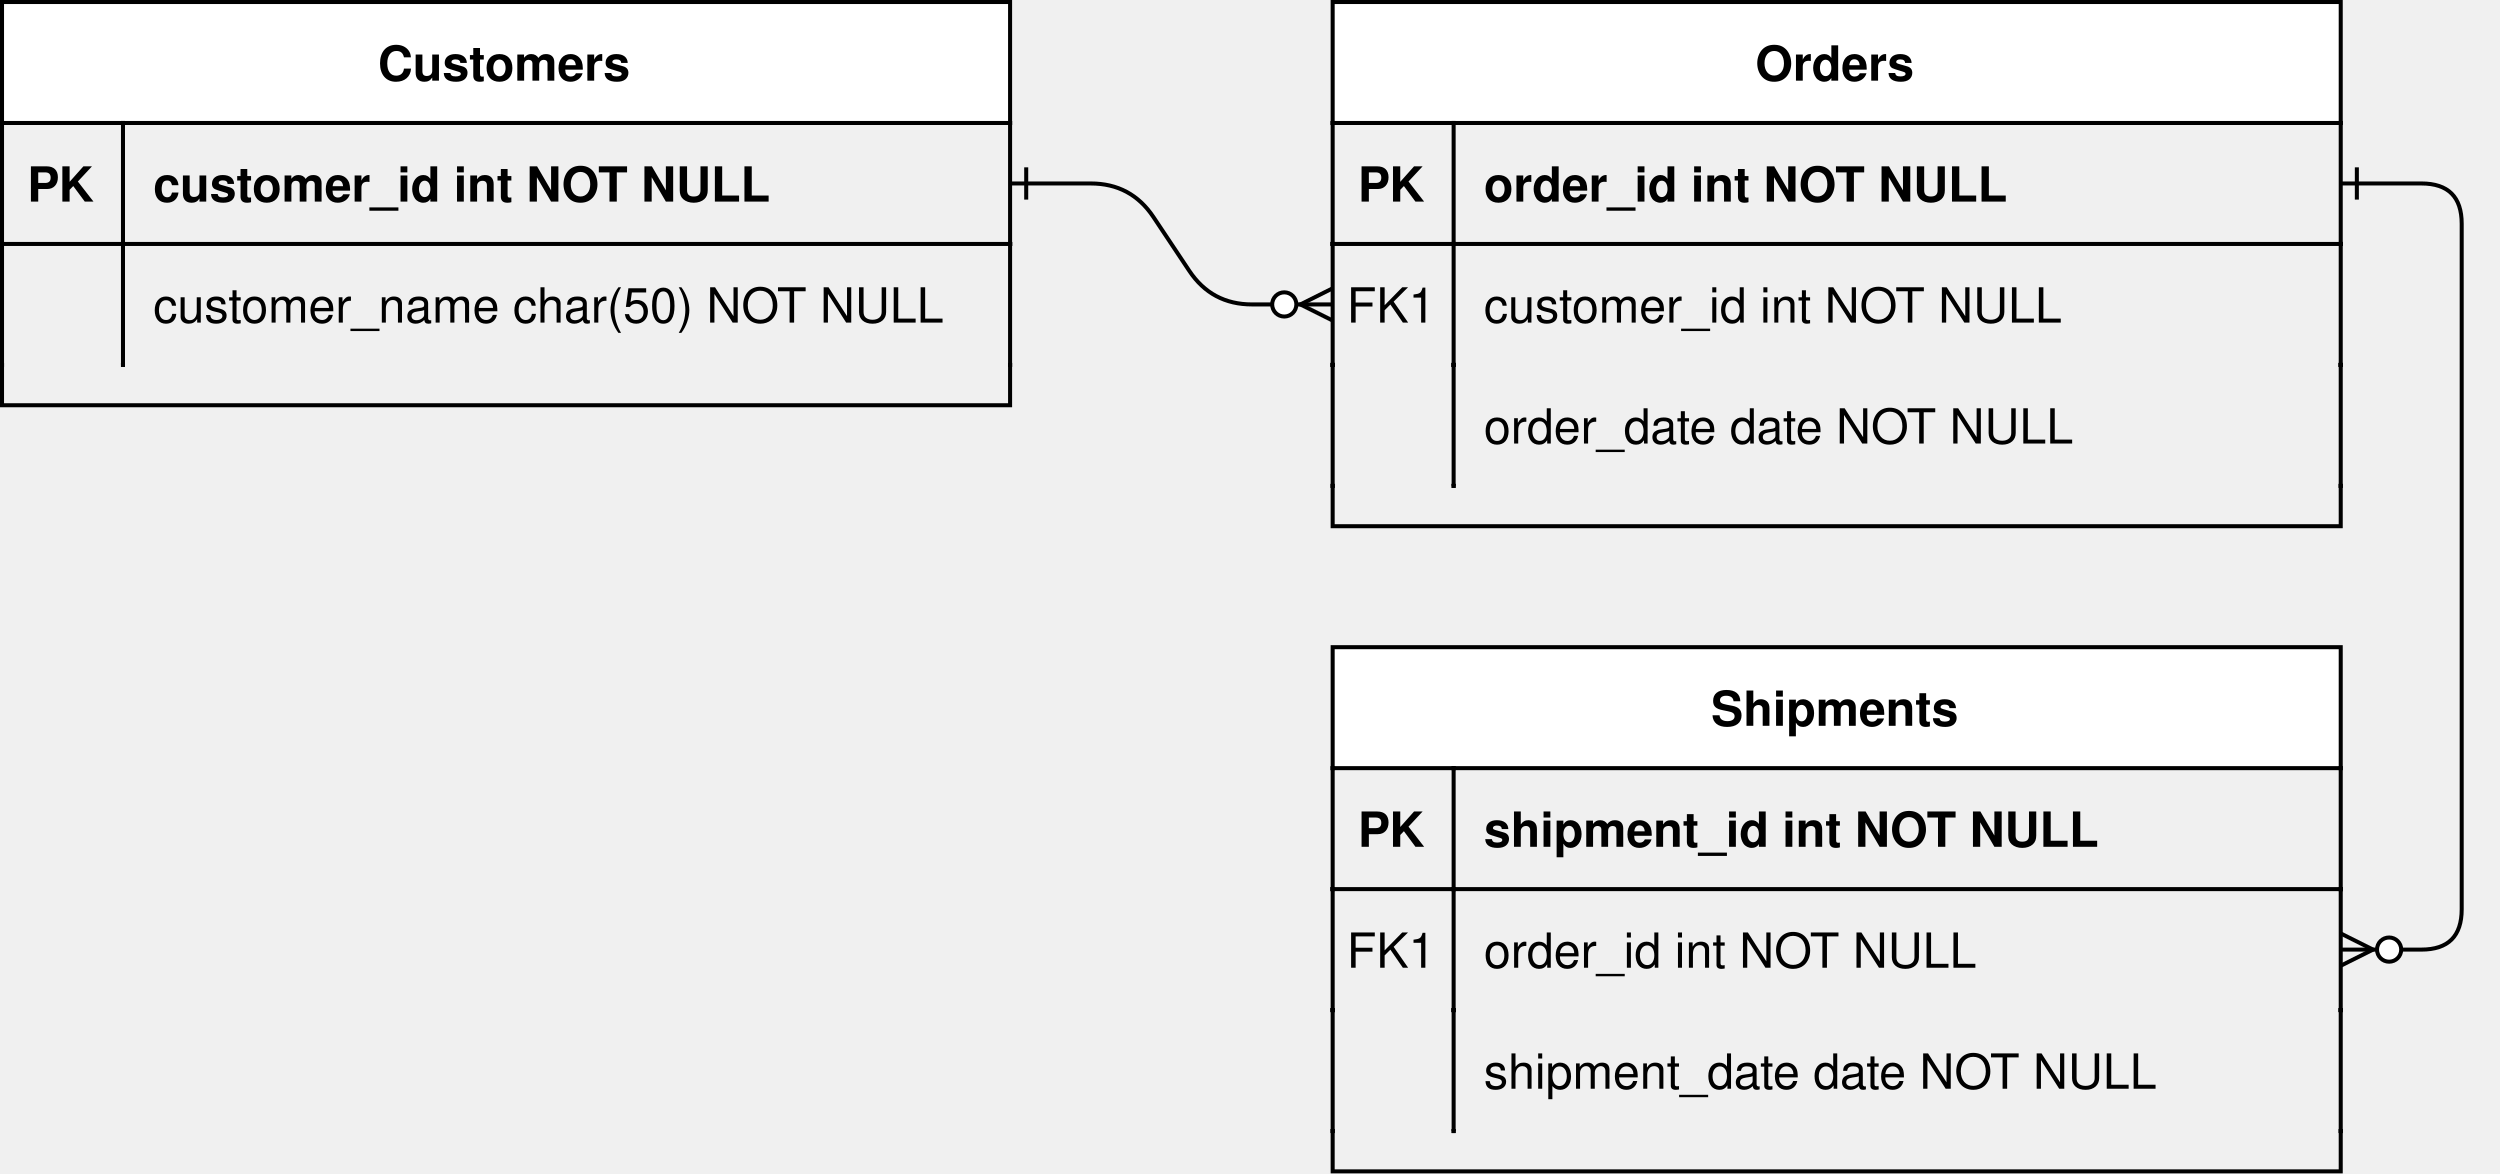
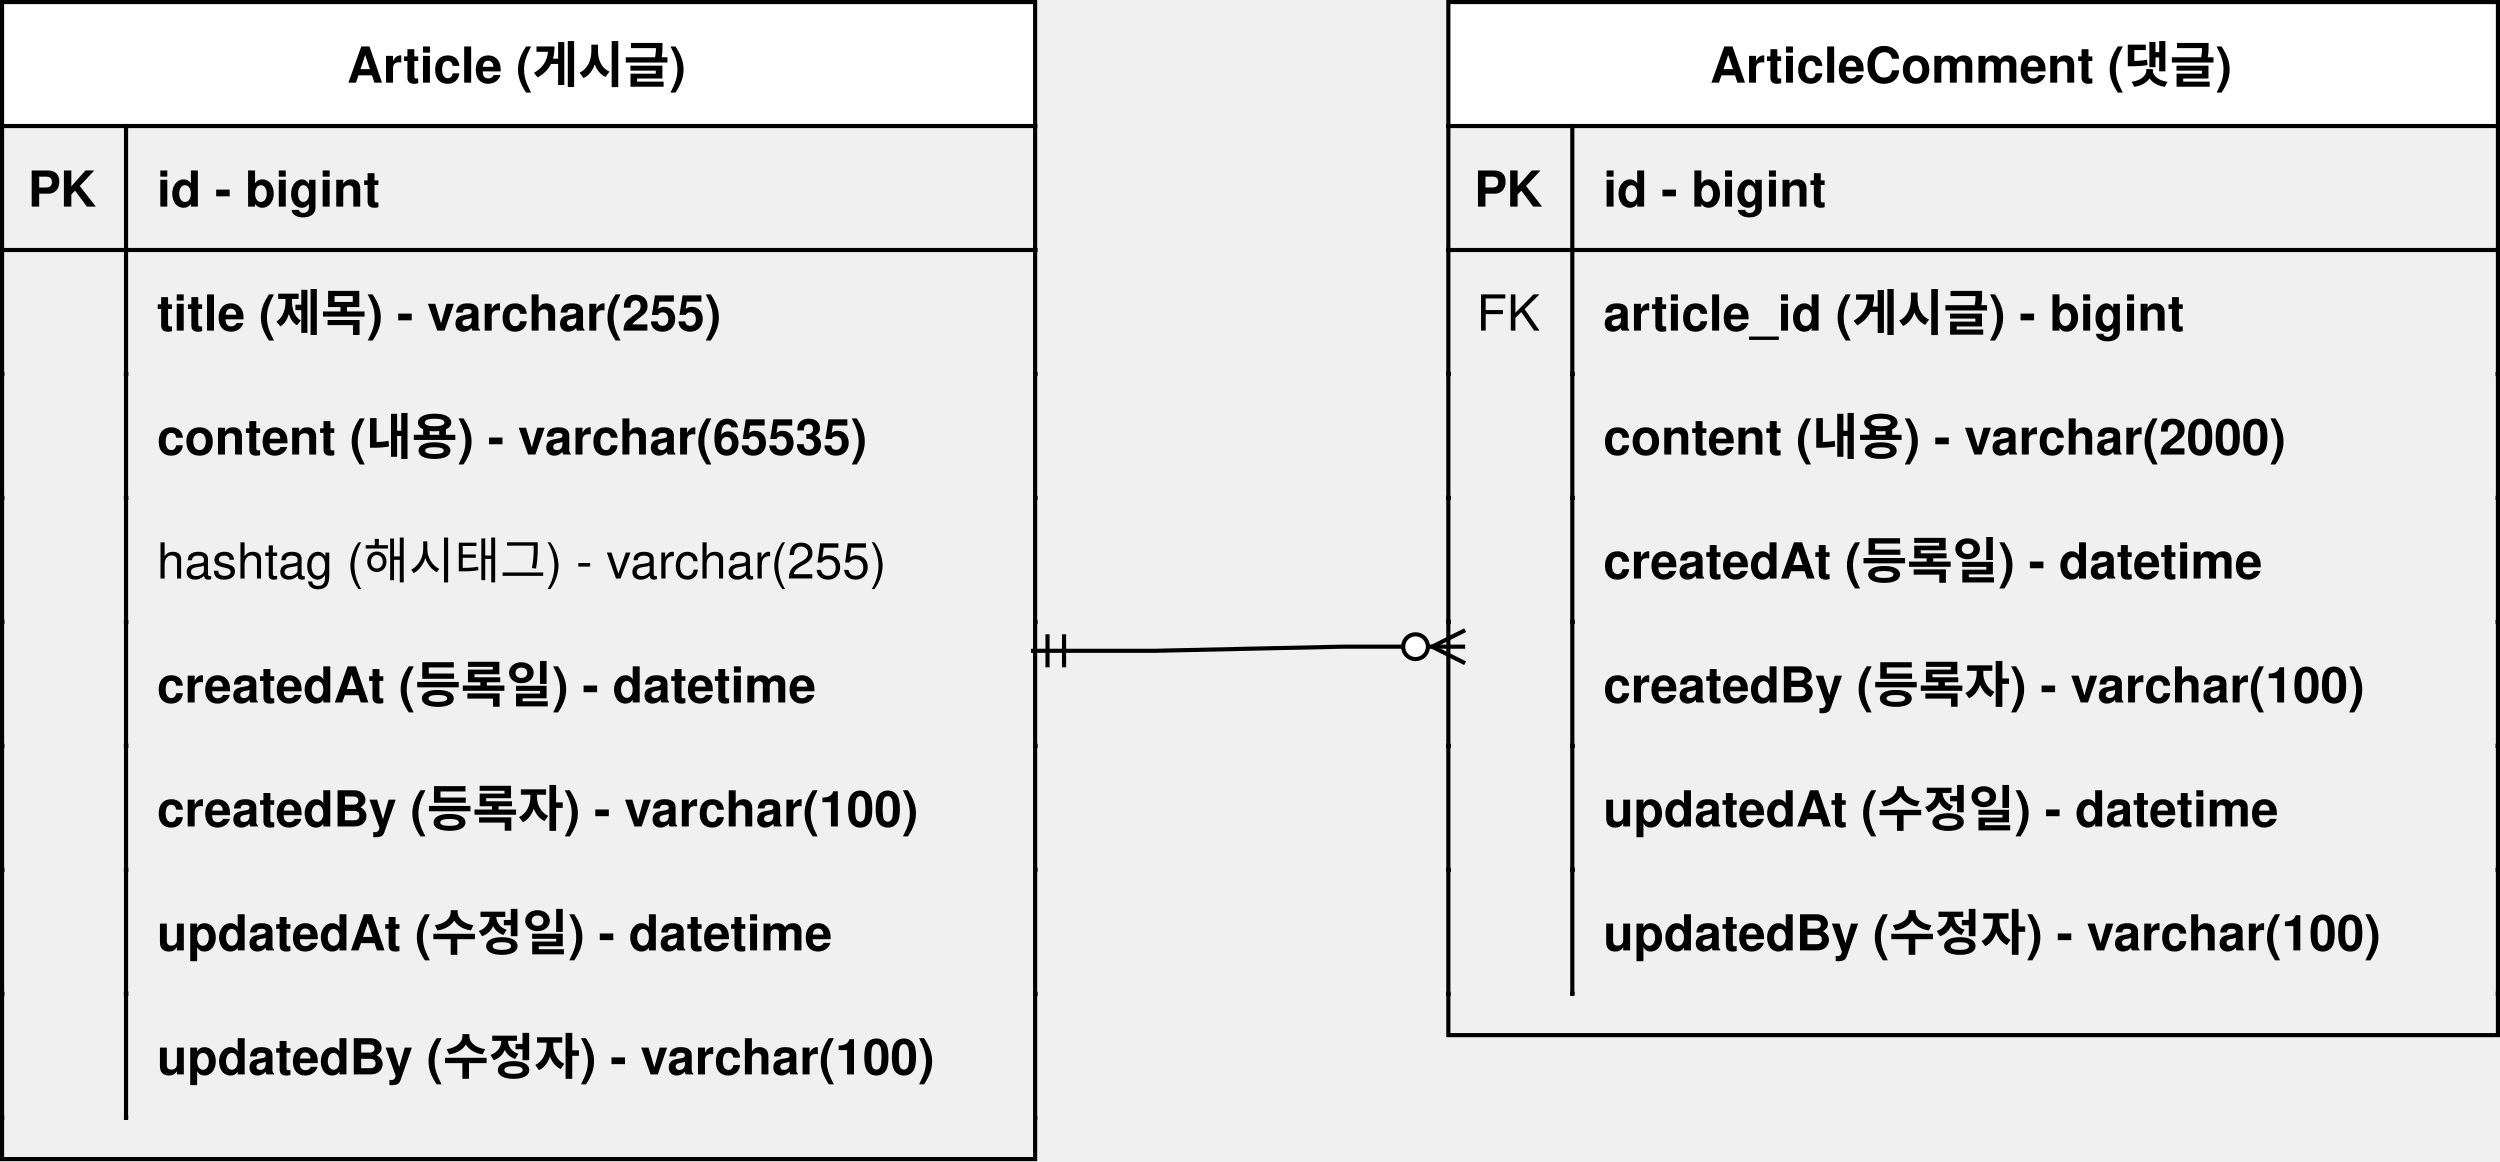
- <svg xmlns="http://www.w3.org/2000/svg" version="1.1" width="620px" height="291px" viewBox="-0.5 -0.5 620 291" content="&lt;mxfile host=&quot;app.diagrams.net&quot; modified=&quot;2022-09-18T03:37:31.931Z&quot; agent=&quot;5.0 (Macintosh; Intel Mac OS X 10_15_7) AppleWebKit/537.36 (KHTML, like Gecko) Chrome/102.0.5.61 Safari/537.36&quot; etag=&quot;d_s02K_tJC_zZzMO1Wae&quot; version=&quot;20.3.2&quot; type=&quot;github&quot;&gt;&lt;diagram id=&quot;R2lEEEUBdFMjLlhIrx00&quot; name=&quot;Page-1&quot;&gt;7Vttb5s6GP01SHcfVoEJSfuxYckmLbmr2m77eOWCA9YIRsZ526+fDTaEOGlhd2m8JlLUwMMTg59zfGyfJpbrz9cfKcziKQlRYgE7XFvuBwsABwCXv4nIpowMbgZlIKI4lEl14AH/RDJoy+gChyhvJDJCEoazZjAgaYoC1ohBSsmqmTYjSfOuGYyQFngIYKJHv+OQxWX02rPr+CeEo1jd2bHllTlUyTKQxzAkq0YIrdmYpEw+4h2ic5iilPErU0h/IGp5o5gx0dNbC4z5ayayryJCogTBDOdXAZnzcJDzlPEMznEiyrzV0FA2xG/njizXp4Sw8mi+9lEisFIwlM80PnC1qgMV7bb4gP9+uZn8sFn6aeV+Y9NpdDd4ei9bWcJkIesra8M2quAo5PWXp/xWmG3uUQIZJumovjJEaXgr0OVJo/ufiJJHMoUp7/wwZ5Cy+hpJZfoY88dzPzgqRZ7b/FzvmnzOnCxogJ7pD+hJSkIaIfZMYl8CHjbYJiv3EZE5YnTDE1Y1xyomxdv8UkFaFGXZZCmUTIqqBqt73BFcEEsOTLcn21HDUlFSNVF2XX5qG+adhno7DfV3GypLozXED7Y6XocKFnVhFHhjlHJbMsoZGEapnt1kgnP9u5TqNxsCtveqlNIZ9YWGiOYar7iiZ+KQwaeCQQUJ5BTmChbwSYlBnHL9LVkSkCSBWY6L9DIS4yScwA1ZMNWQOhvO8BqF9+UMJnI5/ya8sVxSTMwFitXiMkxwlPLjgFNO3HFIUc6fZQJzJjMOknKJKEPrZ1mksPF2QFbDfYtlwNvHMtc+TKgGgl3hcl8WAAUU7zrDMLnnCwWYRgVmTUhEXUNKskc1+kQgE0RDdLRE5VRdFJ8PdZ8kRCCbloJQpBWd84b8xbvr21ee5fEH8Pm5U5/zl0inzCdpzijEBRyIA7VCAqwhI5m8T4Jm6jGoLKY4fiKM8Zn/EKzP0vplrCW2bktoj4ZsT0P27nMXbAnv6ywpVDvGYYjSckiKdSKs8d4D5d76VzXfBWN3ILbEw22NxxYA7mvW39PqT4QQ/sc/5APr1i5V+98vj+Lv18nEqpa6JsGjdLHMHeYZDHAaTcpP9nfw846B39o6OJ7Aa+LZP2el3L8q+zNK2T+1Ug40ZMefnS7gvtJYbAlAvzUAp5LGa63gwSLnfS7VEeyRRuOweFEX/zhYpujgzUUHj6ODN6fWQeUa/ia0ZqngTevyn0oFHd3PK1eIIWSIx+XbWchge7RMkUFH3zk/xDibF6J18To0rwNct5S343kdjr4lPqOpq8Pm2mm/OzPF7XD07fZbsjsq6ho8nekb5FwK4sXz6AqiMbOcvjc+I8nssNzsLpkntz0cfRv+V/seFVcN1kh981yZwmdle3TAyhQpBP9vd3yRQoOdD6BvxQ0cfC3rXxHVXB1U5d23VjxD96MDYsaooW5/+NLDv9gf1tZXOzp/1cM+GmQX+6PlcPz77A/wtu0PYL79AXT746V/ap6T99EBQWOmuIv3cSy9PLn3AXTvw8DB2Lb+5hsfQDc+KnVM4Vys9IMY0n88+93ZLPpNskD4af3jlvKr4PUvktzRLw==&lt;/diagram&gt;&lt;/mxfile&gt;" resource="https://app.diagrams.net/?libs=general;er#Hyeosu%2Fboard-project%2Ffeature%252F%25232-domain%2Fdocument%2Fproject-board-erd.svg">
+ <svg xmlns="http://www.w3.org/2000/svg" version="1.1" width="605px" height="281px" viewBox="-0.5 -0.5 605 281" content="&lt;mxfile host=&quot;app.diagrams.net&quot; modified=&quot;2022-09-18T03:55:32.831Z&quot; agent=&quot;5.0 (Macintosh; Intel Mac OS X 10_15_7) AppleWebKit/537.36 (KHTML, like Gecko) Chrome/102.0.5.61 Safari/537.36&quot; etag=&quot;t7APlEwSV1V-c4VFyQSn&quot; version=&quot;20.3.2&quot; type=&quot;github&quot;&gt;&lt;diagram id=&quot;R2lEEEUBdFMjLlhIrx00&quot; name=&quot;Page-1&quot;&gt;7V1tc6I6FP41mdn90A6CKHwUtLt3bjvb2+7e3ftpJ5WIzCJxYmplf/1NIPGlAcUVrTXM2BlyiIGc58l5yCGpwPIni08ETsd3OEAxMI1gAaw+MM1WyzQB/xhBmlu6tpEbQhIFotLK8Bj9RsIoqz1HAZptVKQYxzSabhqHOEnQkG7YICH4ZbPaCMebV53CECmGxyGMVev3KKDj3OrIXnD7ZxSFY3nlliHOTKCsLAyzMQzwy4YJLegNTqi4xXtEJjBBCWVn7iD5hQiwB2NKeU97wLxhnxGvfR1iHMYITqPZ9RBPmHk4Y1VuRnASxdzNaw15oiF2OWsALJ9gTPOjycJHMcdKwpDf003J2aUfCG+3whf8q3l6+8ugyecX6196dxfed5+uTCtvZg7jZ+HgHqHRkHnbND6AQQ94JnB8MPCB4wHXzywOcIyPwoc0lcAwd075IYVP3OTNKCRU8McymIExgsIoYZ23+q2sHMdwOouy6rllHMXBLUzxM5UNyZI3ihYoeMjpw+syJt2yxniRN86BeBQ3w0/DOAoTdjxk3uFX9AiasXu5hTMqaqj+Ey6dI0LRYs0k/PkJ4QmiJGVV5FnJm/RV+WXFTFMyc7zGStMRRiioFi7bXiHIDgSI+wDaVgAtRYr1nUYwfmDDFCZhBtomJtyxAcHTr5CEiArDFEfcpYM5ygdK5v0ojn0cYw5tghMkq2W9sz32Yf31jWsb2OwGfFZurcrsw6sT6uNkRgmjCL8UYki9II6WR/FUXCdGI3kbRHiTHz9hStm4K8N1O/N3oy3QtSqCax0NW1vB9v7vfdDFrLOjOIt54ygIUJKPSh6n4QrxAjALEVh6/TUcr8diVUTalRFZg8DaEwHR2Mote7cGY0b/BFLk4eckmCmwLu/zAKQ7CtKsvmlcsb+nKOQj5PxglyE3r+vNpnAYJeFt/s3OK17YR+HFonykmrXypFJzpyBKV+dwbxwz3HfePNw7B2F7olFf1f/dyv6/+ODuKrjSiMonbh/0jOxB2wO9Hui5H0XYn0MyHEPywbTt8mfvdxL8C+Yuh5LmkiP/X9/nP+zUT74NvqWdpy8/R/1/oquWQiItA79CjcpaUBr43RMG/kJozfcT93e4v5y5Fx32C7utZlp4QiTPLn3g4d4xgdfmAuAWxf2ObVsXE/lrpI12gV/rBM9RA3/l9N3RIr+a4DnDAf/nQ7itZ+RXkzljOBtTGOaRvw9cW0R+kWPvA8eSyfYu8JxLmQPUzhztgn+T7jla8LffOvi/o3TPnwzhrp7BX032DAliVwx6ywd/1wJsxPCETwu4/WwG0AeeL6N+wGrTaILOkA2nevYv4Y524V8uwmjif/3x33nr+N86LKV39gKQk1c/BWip+TwhAV66RQIGwDVeP/i3jC0Lby5fBsoYpJ8OqMnERgfq0YHlQse304HDMnznrwMlAFy8DqjZvedpsD4V8IHjANeRL4HtZipQnT36aYCaVmw0oCYNaL+5BhyW6Dt/DehoqgFqkk9ogJwLFGpAMxeozCDtdKB8C4ePJ5P19QU+n2Ze2gaOHdzZvmqg3a2ygaOt4rxUg/oX/2j9fr8yrluGQqmsF27gKAD3eAu73vUGjj9CRNNX/jpt4KiTF9vUe8+Ruku9KzR3CqI0b/SPFe4LN3CcNNyrD/s35xjuD0BA05f6BVs4YP7M/TML8zt2Tl+QDBwwgysjj3YaIC/ZaEDtGlC4l+OUGmBd+Et9S9OX+pap4LrXdg7T0Dt9V8Yb/YJ/8xrnWMG/cjbveNH/wl/jWJq+xrHUmV2zqrc29uinAep0stGAmjSgcFvHKTWgfdjs7vw1wNVTA9rqzK5Z1lsrg7TTgbY6qWx0oCYdKNzecVIdOGzN9tnrQE5eDXVAXbDRLOutjT36acBh/wOi0YB9t3acVAMOS/advwbYmmqAmuervqzXN5mpmQ7sJJF+UlAhLYSCEEmfM7dGNH1AMaQRTgarMzky+UreFuu9N6aTGORr+1AS9Pi/5WfFwcNvRPBXfAeTFIj1v6tzE5gEXzLaEN5jFAhasKuS9AcvXButjjT8lxlMWewv1mv30/XSPSLs2Sdb5JsbFxHN23PdjiiL5ixLlFft8UK6VnjdWu4x7qZSFgrTDD+TIdqChxjkVIppWb0KGZHlrxKsU2xpJBmE88073sLje5ytJFmOEDnXWa57dTebyHsqvrXirdJQ2+5sNLQUUNlQ7gqlod0DgBVXv3yQV1/9XIU1+B8=&lt;/diagram&gt;&lt;/mxfile&gt;" resource="https://app.diagrams.net/#Hyeosu%2Fboard-project%2Ffeature%252F%25232-domain%2Fdocument%2Fproject-board-erd.svg">
  <defs>
-     <clipPath id="mx-clip-330-30-30-30-0">
-       <rect x="330" y="30" width="30" height="30" />
-     </clipPath>
-     <clipPath id="mx-clip-366-30-214-30-0">
-       <rect x="366" y="30" width="214" height="30" />
-     </clipPath>
-     <clipPath id="mx-clip-330-60-30-30-0">
-       <rect x="330" y="60" width="30" height="30" />
-     </clipPath>
-     <clipPath id="mx-clip-366-60-214-30-0">
-       <rect x="366" y="60" width="214" height="30" />
-     </clipPath>
-     <clipPath id="mx-clip-366-90-214-30-0">
-       <rect x="366" y="90" width="214" height="30" />
-     </clipPath>
-     <clipPath id="mx-clip-330-190-30-30-0">
-       <rect x="330" y="190" width="30" height="30" />
-     </clipPath>
-     <clipPath id="mx-clip-366-190-214-30-0">
-       <rect x="366" y="190" width="214" height="30" />
-     </clipPath>
-     <clipPath id="mx-clip-330-220-30-30-0">
-       <rect x="330" y="220" width="30" height="30" />
-     </clipPath>
-     <clipPath id="mx-clip-366-220-214-30-0">
-       <rect x="366" y="220" width="214" height="30" />
-     </clipPath>
-     <clipPath id="mx-clip-366-250-214-30-0">
-       <rect x="366" y="250" width="214" height="30" />
-     </clipPath>
    <clipPath id="mx-clip-0-30-30-30-0">
      <rect x="0" y="30" width="30" height="30" />
    </clipPath>
    <clipPath id="mx-clip-36-30-214-30-0">
      <rect x="36" y="30" width="214" height="30" />
    </clipPath>
    <clipPath id="mx-clip-36-60-214-30-0">
      <rect x="36" y="60" width="214" height="30" />
    </clipPath>
+     <clipPath id="mx-clip-36-90-214-30-0">
+       <rect x="36" y="90" width="214" height="30" />
+     </clipPath>
+     <clipPath id="mx-clip-36-120-214-30-0">
+       <rect x="36" y="120" width="214" height="30" />
+     </clipPath>
+     <clipPath id="mx-clip-36-150-214-30-0">
+       <rect x="36" y="150" width="214" height="30" />
+     </clipPath>
+     <clipPath id="mx-clip-36-180-214-30-0">
+       <rect x="36" y="180" width="214" height="30" />
+     </clipPath>
+     <clipPath id="mx-clip-36-210-214-30-0">
+       <rect x="36" y="210" width="214" height="30" />
+     </clipPath>
+     <clipPath id="mx-clip-36-240-214-30-0">
+       <rect x="36" y="240" width="214" height="30" />
+     </clipPath>
+     <clipPath id="mx-clip-350-30-30-30-0">
+       <rect x="350" y="30" width="30" height="30" />
+     </clipPath>
+     <clipPath id="mx-clip-386-30-218-30-0">
+       <rect x="386" y="30" width="218" height="30" />
+     </clipPath>
+     <clipPath id="mx-clip-350-60-30-30-0">
+       <rect x="350" y="60" width="30" height="30" />
+     </clipPath>
+     <clipPath id="mx-clip-386-60-218-30-0">
+       <rect x="386" y="60" width="218" height="30" />
+     </clipPath>
+     <clipPath id="mx-clip-386-90-218-30-0">
+       <rect x="386" y="90" width="218" height="30" />
+     </clipPath>
+     <clipPath id="mx-clip-386-120-218-30-0">
+       <rect x="386" y="120" width="218" height="30" />
+     </clipPath>
+     <clipPath id="mx-clip-386-150-218-30-0">
+       <rect x="386" y="150" width="218" height="30" />
+     </clipPath>
+     <clipPath id="mx-clip-386-180-218-30-0">
+       <rect x="386" y="180" width="218" height="30" />
+     </clipPath>
+     <clipPath id="mx-clip-386-210-218-30-0">
+       <rect x="386" y="210" width="218" height="30" />
+     </clipPath>
  </defs>
  <g>
-     <path d="M 250 45 L 270 45 Q 280 45 285.55 53.32 L 294.45 66.68 Q 300 75 310 75 L 330 75" fill="none" stroke="rgb(0, 0, 0)" stroke-miterlimit="10" pointer-events="stroke" />
-     <path d="M 254 41 L 254 49" fill="none" stroke="rgb(0, 0, 0)" stroke-miterlimit="10" pointer-events="all" />
-     <ellipse cx="318" cy="75" rx="3" ry="3" fill="#ffffff" stroke="rgb(0, 0, 0)" pointer-events="all" />
-     <path d="M 330 71 L 322 75 L 330 79" fill="none" stroke="rgb(0, 0, 0)" stroke-miterlimit="10" pointer-events="all" />
-     <path d="M 580 45 L 600 45 Q 610 45 610 55 L 610 225 Q 610 235 600 235 L 580 235" fill="none" stroke="rgb(0, 0, 0)" stroke-miterlimit="10" pointer-events="stroke" />
-     <path d="M 584 41 L 584 49" fill="none" stroke="rgb(0, 0, 0)" stroke-miterlimit="10" pointer-events="all" />
-     <ellipse cx="592" cy="235" rx="3" ry="3" fill="#ffffff" stroke="rgb(0, 0, 0)" pointer-events="all" />
-     <path d="M 580 239 L 588 235 L 580 231" fill="none" stroke="rgb(0, 0, 0)" stroke-miterlimit="10" pointer-events="all" />
-     <path d="M 330 30 L 330 0 L 580 0 L 580 30" fill="rgb(255, 255, 255)" stroke="rgb(0, 0, 0)" stroke-miterlimit="10" pointer-events="all" />
-     <path d="M 330 30 L 330 130 L 580 130 L 580 30" fill="none" stroke="rgb(0, 0, 0)" stroke-miterlimit="10" pointer-events="none" />
-     <path d="M 330 30 L 580 30" fill="none" stroke="rgb(0, 0, 0)" stroke-miterlimit="10" pointer-events="none" />
-     <path d="M 360 30 L 360 60 L 360 90 L 360 120" fill="none" stroke="rgb(0, 0, 0)" stroke-miterlimit="10" pointer-events="none" />
+     <path d="M 0 30 L 0 0 L 250 0 L 250 30" fill="rgb(255, 255, 255)" stroke="rgb(0, 0, 0)" stroke-miterlimit="10" pointer-events="all" />
+     <path d="M 0 30 L 0 280 L 250 280 L 250 30" fill="none" stroke="rgb(0, 0, 0)" stroke-miterlimit="10" pointer-events="none" />
+     <path d="M 0 30 L 250 30" fill="none" stroke="rgb(0, 0, 0)" stroke-miterlimit="10" pointer-events="none" />
+     <path d="M 30 30 L 30 60 L 30 90 L 30 120 L 30 150 L 30 180 L 30 210 L 30 240 L 30 270" fill="none" stroke="rgb(0, 0, 0)" stroke-miterlimit="10" pointer-events="none" />
    <g fill="rgb(0, 0, 0)" font-family="Helvetica" font-weight="bold" pointer-events="none" text-anchor="middle" font-size="12px">
-       <text x="454.5" y="19.5">Orders</text>
-     </g>
-     <path d="M 330 30 M 580 30 M 580 60 L 330 60" fill="none" stroke="rgb(0, 0, 0)" stroke-linecap="square" stroke-miterlimit="10" pointer-events="none" />
-     <path d="M 330 30 M 360 30 M 360 60 M 330 60" fill="none" stroke="rgb(0, 0, 0)" stroke-linecap="square" stroke-miterlimit="10" pointer-events="none" />
-     <g fill="rgb(0, 0, 0)" font-family="Helvetica" font-weight="bold" pointer-events="none" clip-path="url(#mx-clip-330-30-30-30-0)" text-anchor="middle" font-size="12px">
-       <text x="344.5" y="49.5">PK</text>
-     </g>
-     <path d="M 360 30 M 580 30 M 580 60 M 360 60" fill="none" stroke="rgb(0, 0, 0)" stroke-linecap="square" stroke-miterlimit="10" pointer-events="none" />
-     <g fill="rgb(0, 0, 0)" font-family="Helvetica" font-weight="bold" text-decoration="underline" pointer-events="none" clip-path="url(#mx-clip-366-30-214-30-0)" font-size="12px">
-       <text x="367.5" y="49.5">order_id int NOT NULL </text>
-     </g>
-     <path d="M 330 60 M 580 60 M 580 90 M 330 90" fill="none" stroke="rgb(0, 0, 0)" stroke-linecap="square" stroke-miterlimit="10" pointer-events="none" />
-     <path d="M 330 60 M 360 60 M 360 90 M 330 90" fill="none" stroke="rgb(0, 0, 0)" stroke-linecap="square" stroke-miterlimit="10" pointer-events="none" />
-     <g fill="rgb(0, 0, 0)" font-family="Helvetica" pointer-events="none" clip-path="url(#mx-clip-330-60-30-30-0)" text-anchor="middle" font-size="12px">
-       <text x="344.5" y="79.5">FK1</text>
-     </g>
-     <path d="M 360 60 M 580 60 M 580 90 M 360 90" fill="none" stroke="rgb(0, 0, 0)" stroke-linecap="square" stroke-miterlimit="10" pointer-events="none" />
-     <g fill="rgb(0, 0, 0)" font-family="Helvetica" pointer-events="none" clip-path="url(#mx-clip-366-60-214-30-0)" font-size="12px">
-       <text x="367.5" y="79.5">customer_id int NOT NULL</text>
-     </g>
-     <path d="M 330 90 M 580 90 M 580 120 M 330 120" fill="none" stroke="rgb(0, 0, 0)" stroke-linecap="square" stroke-miterlimit="10" pointer-events="none" />
-     <path d="M 330 90 M 360 90 M 360 120 M 330 120" fill="none" stroke="rgb(0, 0, 0)" stroke-linecap="square" stroke-miterlimit="10" pointer-events="none" />
-     <path d="M 360 90 M 580 90 M 580 120 M 360 120" fill="none" stroke="rgb(0, 0, 0)" stroke-linecap="square" stroke-miterlimit="10" pointer-events="none" />
-     <g fill="rgb(0, 0, 0)" font-family="Helvetica" pointer-events="none" clip-path="url(#mx-clip-366-90-214-30-0)" font-size="12px">
-       <text x="367.5" y="109.5">order_date date NOT NULL</text>
-     </g>
-     <path d="M 330 190 L 330 160 L 580 160 L 580 190" fill="rgb(255, 255, 255)" stroke="rgb(0, 0, 0)" stroke-miterlimit="10" pointer-events="none" />
-     <path d="M 330 190 L 330 290 L 580 290 L 580 190" fill="none" stroke="rgb(0, 0, 0)" stroke-miterlimit="10" pointer-events="none" />
-     <path d="M 330 190 L 580 190" fill="none" stroke="rgb(0, 0, 0)" stroke-miterlimit="10" pointer-events="none" />
-     <path d="M 360 190 L 360 220 L 360 250 L 360 280" fill="none" stroke="rgb(0, 0, 0)" stroke-miterlimit="10" pointer-events="none" />
-     <g fill="rgb(0, 0, 0)" font-family="Helvetica" font-weight="bold" pointer-events="none" text-anchor="middle" font-size="12px">
-       <text x="454.5" y="179.5">Shipments</text>
-     </g>
-     <path d="M 330 190 M 580 190 M 580 220 L 330 220" fill="none" stroke="rgb(0, 0, 0)" stroke-linecap="square" stroke-miterlimit="10" pointer-events="none" />
-     <path d="M 330 190 M 360 190 M 360 220 M 330 220" fill="none" stroke="rgb(0, 0, 0)" stroke-linecap="square" stroke-miterlimit="10" pointer-events="none" />
-     <g fill="rgb(0, 0, 0)" font-family="Helvetica" font-weight="bold" pointer-events="none" clip-path="url(#mx-clip-330-190-30-30-0)" text-anchor="middle" font-size="12px">
-       <text x="344.5" y="209.5">PK</text>
-     </g>
-     <path d="M 360 190 M 580 190 M 580 220 M 360 220" fill="none" stroke="rgb(0, 0, 0)" stroke-linecap="square" stroke-miterlimit="10" pointer-events="none" />
-     <g fill="rgb(0, 0, 0)" font-family="Helvetica" font-weight="bold" text-decoration="underline" pointer-events="none" clip-path="url(#mx-clip-366-190-214-30-0)" font-size="12px">
-       <text x="367.5" y="209.5">shipment_id int NOT NULL </text>
-     </g>
-     <path d="M 330 220 M 580 220 M 580 250 M 330 250" fill="none" stroke="rgb(0, 0, 0)" stroke-linecap="square" stroke-miterlimit="10" pointer-events="none" />
-     <path d="M 330 220 M 360 220 M 360 250 M 330 250" fill="none" stroke="rgb(0, 0, 0)" stroke-linecap="square" stroke-miterlimit="10" pointer-events="none" />
-     <g fill="rgb(0, 0, 0)" font-family="Helvetica" pointer-events="none" clip-path="url(#mx-clip-330-220-30-30-0)" text-anchor="middle" font-size="12px">
-       <text x="344.5" y="239.5">FK1</text>
-     </g>
-     <path d="M 360 220 M 580 220 M 580 250 M 360 250" fill="none" stroke="rgb(0, 0, 0)" stroke-linecap="square" stroke-miterlimit="10" pointer-events="none" />
-     <g fill="rgb(0, 0, 0)" font-family="Helvetica" pointer-events="none" clip-path="url(#mx-clip-366-220-214-30-0)" font-size="12px">
-       <text x="367.5" y="239.5">order_id int NOT NULL</text>
-     </g>
-     <path d="M 330 250 M 580 250 M 580 280 M 330 280" fill="none" stroke="rgb(0, 0, 0)" stroke-linecap="square" stroke-miterlimit="10" pointer-events="none" />
-     <path d="M 330 250 M 360 250 M 360 280 M 330 280" fill="none" stroke="rgb(0, 0, 0)" stroke-linecap="square" stroke-miterlimit="10" pointer-events="none" />
-     <path d="M 360 250 M 580 250 M 580 280 M 360 280" fill="none" stroke="rgb(0, 0, 0)" stroke-linecap="square" stroke-miterlimit="10" pointer-events="none" />
-     <g fill="rgb(0, 0, 0)" font-family="Helvetica" pointer-events="none" clip-path="url(#mx-clip-366-250-214-30-0)" font-size="12px">
-       <text x="367.5" y="269.5">shipment_date date NOT NULL</text>
-     </g>
-     <path d="M 0 30 L 0 0 L 250 0 L 250 30" fill="rgb(255, 255, 255)" stroke="rgb(0, 0, 0)" stroke-miterlimit="10" pointer-events="none" />
-     <path d="M 0 30 L 0 100 L 250 100 L 250 30" fill="none" stroke="rgb(0, 0, 0)" stroke-miterlimit="10" pointer-events="none" />
-     <path d="M 0 30 L 250 30" fill="none" stroke="rgb(0, 0, 0)" stroke-miterlimit="10" pointer-events="none" />
-     <path d="M 30 30 L 30 60 L 30 90" fill="none" stroke="rgb(0, 0, 0)" stroke-miterlimit="10" pointer-events="none" />
-     <g fill="rgb(0, 0, 0)" font-family="Helvetica" font-weight="bold" pointer-events="none" text-anchor="middle" font-size="12px">
-       <text x="124.5" y="19.5">Customers</text>
+       <text x="124.5" y="19.5">Article (게시글)</text>
    </g>
    <path d="M 0 30 M 250 30 M 250 60 L 0 60" fill="none" stroke="rgb(0, 0, 0)" stroke-linecap="square" stroke-miterlimit="10" pointer-events="none" />
    <path d="M 0 30 M 30 30 M 30 60 M 0 60" fill="none" stroke="rgb(0, 0, 0)" stroke-linecap="square" stroke-miterlimit="10" pointer-events="none" />
    <g fill="rgb(0, 0, 0)" font-family="Helvetica" font-weight="bold" pointer-events="none" clip-path="url(#mx-clip-0-30-30-30-0)" text-anchor="middle" font-size="12px">
      <text x="14.5" y="49.5">PK</text>
    </g>
    <path d="M 30 30 M 250 30 M 250 60 M 30 60" fill="none" stroke="rgb(0, 0, 0)" stroke-linecap="square" stroke-miterlimit="10" pointer-events="none" />
    <g fill="rgb(0, 0, 0)" font-family="Helvetica" font-weight="bold" text-decoration="underline" pointer-events="none" clip-path="url(#mx-clip-36-30-214-30-0)" font-size="12px">
-       <text x="37.5" y="49.5">customer_id int NOT NULL </text>
+       <text x="37.5" y="49.5">id - bigint</text>
    </g>
    <path d="M 0 60 M 250 60 M 250 90 M 0 90" fill="none" stroke="rgb(0, 0, 0)" stroke-linecap="square" stroke-miterlimit="10" pointer-events="none" />
    <path d="M 0 60 M 30 60 M 30 90 M 0 90" fill="none" stroke="rgb(0, 0, 0)" stroke-linecap="square" stroke-miterlimit="10" pointer-events="none" />
    <path d="M 30 60 M 250 60 M 250 90 M 30 90" fill="none" stroke="rgb(0, 0, 0)" stroke-linecap="square" stroke-miterlimit="10" pointer-events="none" />
-     <g fill="rgb(0, 0, 0)" font-family="Helvetica" pointer-events="none" clip-path="url(#mx-clip-36-60-214-30-0)" font-size="12px">
-       <text x="37.5" y="79.5">customer_name char(50) NOT NULL</text>
+     <g fill="rgb(0, 0, 0)" font-family="Helvetica" font-weight="bold" pointer-events="none" clip-path="url(#mx-clip-36-60-214-30-0)" font-size="12px">
+       <text x="37.5" y="79.5">title (제목) - varchar(255)</text>
    </g>
+     <path d="M 0 90 M 250 90 M 250 120 M 0 120" fill="none" stroke="rgb(0, 0, 0)" stroke-linecap="square" stroke-miterlimit="10" pointer-events="none" />
+     <path d="M 0 90 M 30 90 M 30 120 M 0 120" fill="none" stroke="rgb(0, 0, 0)" stroke-linecap="square" stroke-miterlimit="10" pointer-events="none" />
+     <path d="M 30 90 M 250 90 M 250 120 M 30 120" fill="none" stroke="rgb(0, 0, 0)" stroke-linecap="square" stroke-miterlimit="10" pointer-events="none" />
+     <g fill="rgb(0, 0, 0)" font-family="Helvetica" font-weight="bold" pointer-events="none" clip-path="url(#mx-clip-36-90-214-30-0)" font-size="12px">
+       <text x="37.5" y="109.5">content (내용) - varchar(65535)</text>
+     </g>
+     <path d="M 0 120 M 250 120 M 250 150 M 0 150" fill="none" stroke="rgb(0, 0, 0)" stroke-linecap="square" stroke-miterlimit="10" pointer-events="none" />
+     <path d="M 0 120 M 30 120 M 30 150 M 0 150" fill="none" stroke="rgb(0, 0, 0)" stroke-linecap="square" stroke-miterlimit="10" pointer-events="none" />
+     <path d="M 30 120 M 250 120 M 250 150 M 30 150" fill="none" stroke="rgb(0, 0, 0)" stroke-linecap="square" stroke-miterlimit="10" pointer-events="none" />
+     <g fill="rgb(0, 0, 0)" font-family="Helvetica" pointer-events="none" clip-path="url(#mx-clip-36-120-214-30-0)" font-size="12px">
+       <text x="37.5" y="139.5">hashtag (해시태그) - varchar(255)</text>
+     </g>
+     <path d="M 0 150 M 250 150 M 250 180 M 0 180" fill="none" stroke="rgb(0, 0, 0)" stroke-linecap="square" stroke-miterlimit="10" pointer-events="none" />
+     <path d="M 0 150 M 30 150 M 30 180 M 0 180" fill="none" stroke="rgb(0, 0, 0)" stroke-linecap="square" stroke-miterlimit="10" pointer-events="none" />
+     <path d="M 30 150 M 250 150 M 250 180 M 30 180" fill="none" stroke="rgb(0, 0, 0)" stroke-linecap="square" stroke-miterlimit="10" pointer-events="none" />
+     <g fill="rgb(0, 0, 0)" font-family="Helvetica" font-weight="bold" pointer-events="none" clip-path="url(#mx-clip-36-150-214-30-0)" font-size="12px">
+       <text x="37.5" y="169.5">createdAt (등록일) - datetime</text>
+     </g>
+     <path d="M 0 180 M 250 180 M 250 210 M 0 210" fill="none" stroke="rgb(0, 0, 0)" stroke-linecap="square" stroke-miterlimit="10" pointer-events="none" />
+     <path d="M 0 180 M 30 180 M 30 210 M 0 210" fill="none" stroke="rgb(0, 0, 0)" stroke-linecap="square" stroke-miterlimit="10" pointer-events="none" />
+     <path d="M 30 180 M 250 180 M 250 210 M 30 210" fill="none" stroke="rgb(0, 0, 0)" stroke-linecap="square" stroke-miterlimit="10" pointer-events="none" />
+     <g fill="rgb(0, 0, 0)" font-family="Helvetica" font-weight="bold" pointer-events="none" clip-path="url(#mx-clip-36-180-214-30-0)" font-size="12px">
+       <text x="37.5" y="199.5">createdBy (등록자) - varchar(100)</text>
+     </g>
+     <path d="M 0 210 M 250 210 M 250 240 M 0 240" fill="none" stroke="rgb(0, 0, 0)" stroke-linecap="square" stroke-miterlimit="10" pointer-events="none" />
+     <path d="M 0 210 M 30 210 M 30 240 M 0 240" fill="none" stroke="rgb(0, 0, 0)" stroke-linecap="square" stroke-miterlimit="10" pointer-events="none" />
+     <path d="M 30 210 M 250 210 M 250 240 M 30 240" fill="none" stroke="rgb(0, 0, 0)" stroke-linecap="square" stroke-miterlimit="10" pointer-events="none" />
+     <g fill="rgb(0, 0, 0)" font-family="Helvetica" font-weight="bold" pointer-events="none" clip-path="url(#mx-clip-36-210-214-30-0)" font-size="12px">
+       <text x="37.5" y="229.5">updatedAt (수정일) - datetime</text>
+     </g>
+     <path d="M 0 240 M 250 240 M 250 270 M 0 270" fill="none" stroke="rgb(0, 0, 0)" stroke-linecap="square" stroke-miterlimit="10" pointer-events="none" />
+     <path d="M 0 240 M 30 240 M 30 270 M 0 270" fill="none" stroke="rgb(0, 0, 0)" stroke-linecap="square" stroke-miterlimit="10" pointer-events="none" />
+     <path d="M 30 240 M 250 240 M 250 270 M 30 270" fill="none" stroke="rgb(0, 0, 0)" stroke-linecap="square" stroke-miterlimit="10" pointer-events="none" />
+     <g fill="rgb(0, 0, 0)" font-family="Helvetica" font-weight="bold" pointer-events="none" clip-path="url(#mx-clip-36-240-214-30-0)" font-size="12px">
+       <text x="37.5" y="259.5">updatedBy (수정자) - varchar(100)</text>
+     </g>
+     <path d="M 350 30 L 350 0 L 604 0 L 604 30" fill="rgb(255, 255, 255)" stroke="rgb(0, 0, 0)" stroke-miterlimit="10" pointer-events="none" />
+     <path d="M 350 30 L 350 250 L 604 250 L 604 30" fill="none" stroke="rgb(0, 0, 0)" stroke-miterlimit="10" pointer-events="none" />
+     <path d="M 350 30 L 604 30" fill="none" stroke="rgb(0, 0, 0)" stroke-miterlimit="10" pointer-events="none" />
+     <path d="M 380 30 L 380 60 L 380 90 L 380 120 L 380 150 L 380 180 L 380 210 L 380 240" fill="none" stroke="rgb(0, 0, 0)" stroke-miterlimit="10" pointer-events="none" />
+     <g fill="rgb(0, 0, 0)" font-family="Helvetica" font-weight="bold" pointer-events="none" text-anchor="middle" font-size="12px">
+       <text x="476.5" y="19.5">ArticleComment (댓글)</text>
+     </g>
+     <path d="M 350 30 M 604 30 M 604 60 L 350 60" fill="none" stroke="rgb(0, 0, 0)" stroke-linecap="square" stroke-miterlimit="10" pointer-events="none" />
+     <path d="M 350 30 M 380 30 M 380 60 M 350 60" fill="none" stroke="rgb(0, 0, 0)" stroke-linecap="square" stroke-miterlimit="10" pointer-events="none" />
+     <g fill="rgb(0, 0, 0)" font-family="Helvetica" font-weight="bold" pointer-events="none" clip-path="url(#mx-clip-350-30-30-30-0)" text-anchor="middle" font-size="12px">
+       <text x="364.5" y="49.5">PK</text>
+     </g>
+     <path d="M 380 30 M 604 30 M 604 60 M 380 60" fill="none" stroke="rgb(0, 0, 0)" stroke-linecap="square" stroke-miterlimit="10" pointer-events="none" />
+     <g fill="rgb(0, 0, 0)" font-family="Helvetica" font-weight="bold" text-decoration="underline" pointer-events="none" clip-path="url(#mx-clip-386-30-218-30-0)" font-size="12px">
+       <text x="387.5" y="49.5">id - bigint</text>
+     </g>
+     <path d="M 350 60 M 604 60 M 604 90 M 350 90" fill="none" stroke="rgb(0, 0, 0)" stroke-linecap="square" stroke-miterlimit="10" pointer-events="none" />
+     <path d="M 350 60 M 380 60 M 380 90 M 350 90" fill="none" stroke="rgb(0, 0, 0)" stroke-linecap="square" stroke-miterlimit="10" pointer-events="none" />
+     <g fill="rgb(0, 0, 0)" font-family="Helvetica" pointer-events="none" clip-path="url(#mx-clip-350-60-30-30-0)" text-anchor="middle" font-size="12px">
+       <text x="364.5" y="79.5">FK</text>
+     </g>
+     <path d="M 380 60 M 604 60 M 604 90 M 380 90" fill="none" stroke="rgb(0, 0, 0)" stroke-linecap="square" stroke-miterlimit="10" pointer-events="none" />
+     <g fill="rgb(0, 0, 0)" font-family="Helvetica" font-weight="bold" pointer-events="none" clip-path="url(#mx-clip-386-60-218-30-0)" font-size="12px">
+       <text x="387.5" y="79.5">article_id (게시글) - bigint</text>
+     </g>
+     <path d="M 350 90 M 604 90 M 604 120 M 350 120" fill="none" stroke="rgb(0, 0, 0)" stroke-linecap="square" stroke-miterlimit="10" pointer-events="none" />
+     <path d="M 350 90 M 380 90 M 380 120 M 350 120" fill="none" stroke="rgb(0, 0, 0)" stroke-linecap="square" stroke-miterlimit="10" pointer-events="none" />
+     <path d="M 380 90 M 604 90 M 604 120 M 380 120" fill="none" stroke="rgb(0, 0, 0)" stroke-linecap="square" stroke-miterlimit="10" pointer-events="none" />
+     <g fill="rgb(0, 0, 0)" font-family="Helvetica" font-weight="bold" pointer-events="none" clip-path="url(#mx-clip-386-90-218-30-0)" font-size="12px">
+       <text x="387.5" y="109.5">content (내용) - varchar(2000)</text>
+     </g>
+     <path d="M 350 120 M 604 120 M 604 150 M 350 150" fill="none" stroke="rgb(0, 0, 0)" stroke-linecap="square" stroke-miterlimit="10" pointer-events="none" />
+     <path d="M 350 120 M 380 120 M 380 150 M 350 150" fill="none" stroke="rgb(0, 0, 0)" stroke-linecap="square" stroke-miterlimit="10" pointer-events="none" />
+     <path d="M 380 120 M 604 120 M 604 150 M 380 150" fill="none" stroke="rgb(0, 0, 0)" stroke-linecap="square" stroke-miterlimit="10" pointer-events="none" />
+     <g fill="rgb(0, 0, 0)" font-family="Helvetica" font-weight="bold" pointer-events="none" clip-path="url(#mx-clip-386-120-218-30-0)" font-size="12px">
+       <text x="387.5" y="139.5">createdAt (등록일) - datetime</text>
+     </g>
+     <path d="M 350 150 M 604 150 M 604 180 M 350 180" fill="none" stroke="rgb(0, 0, 0)" stroke-linecap="square" stroke-miterlimit="10" pointer-events="none" />
+     <path d="M 350 150 M 380 150 M 380 180 M 350 180" fill="none" stroke="rgb(0, 0, 0)" stroke-linecap="square" stroke-miterlimit="10" pointer-events="none" />
+     <path d="M 380 150 M 604 150 M 604 180 M 380 180" fill="none" stroke="rgb(0, 0, 0)" stroke-linecap="square" stroke-miterlimit="10" pointer-events="none" />
+     <g fill="rgb(0, 0, 0)" font-family="Helvetica" font-weight="bold" pointer-events="none" clip-path="url(#mx-clip-386-150-218-30-0)" font-size="12px">
+       <text x="387.5" y="169.5">createdBy (등록자) - varchar(100)</text>
+     </g>
+     <path d="M 350 180 M 604 180 M 604 210 M 350 210" fill="none" stroke="rgb(0, 0, 0)" stroke-linecap="square" stroke-miterlimit="10" pointer-events="none" />
+     <path d="M 350 180 M 380 180 M 380 210 M 350 210" fill="none" stroke="rgb(0, 0, 0)" stroke-linecap="square" stroke-miterlimit="10" pointer-events="none" />
+     <path d="M 380 180 M 604 180 M 604 210 M 380 210" fill="none" stroke="rgb(0, 0, 0)" stroke-linecap="square" stroke-miterlimit="10" pointer-events="none" />
+     <g fill="rgb(0, 0, 0)" font-family="Helvetica" font-weight="bold" pointer-events="none" clip-path="url(#mx-clip-386-180-218-30-0)" font-size="12px">
+       <text x="387.5" y="199.5">updatedAt (수정일) - datetime</text>
+     </g>
+     <path d="M 350 210 M 604 210 M 604 240 M 350 240" fill="none" stroke="rgb(0, 0, 0)" stroke-linecap="square" stroke-miterlimit="10" pointer-events="none" />
+     <path d="M 350 210 M 380 210 M 380 240 M 350 240" fill="none" stroke="rgb(0, 0, 0)" stroke-linecap="square" stroke-miterlimit="10" pointer-events="none" />
+     <path d="M 380 210 M 604 210 M 604 240 M 380 240" fill="none" stroke="rgb(0, 0, 0)" stroke-linecap="square" stroke-miterlimit="10" pointer-events="none" />
+     <g fill="rgb(0, 0, 0)" font-family="Helvetica" font-weight="bold" pointer-events="none" clip-path="url(#mx-clip-386-210-218-30-0)" font-size="12px">
+       <text x="387.5" y="229.5">updatedBy (수정자) - varchar(100)</text>
+     </g>
+     <path d="M 249 156.99 L 279 156.99 L 324.06 156 L 354.06 156" fill="none" stroke="rgb(0, 0, 0)" stroke-miterlimit="10" pointer-events="none" />
+     <path d="M 253 152.99 L 253 160.99 M 257 152.99 L 257 160.99" fill="none" stroke="rgb(0, 0, 0)" stroke-miterlimit="10" pointer-events="none" />
+     <ellipse cx="342.06" cy="156" rx="3" ry="3" fill="#ffffff" stroke="rgb(0, 0, 0)" pointer-events="none" />
+     <path d="M 354.06 152 L 346.06 156 L 354.06 160" fill="none" stroke="rgb(0, 0, 0)" stroke-miterlimit="10" pointer-events="none" />
  </g>
</svg>
